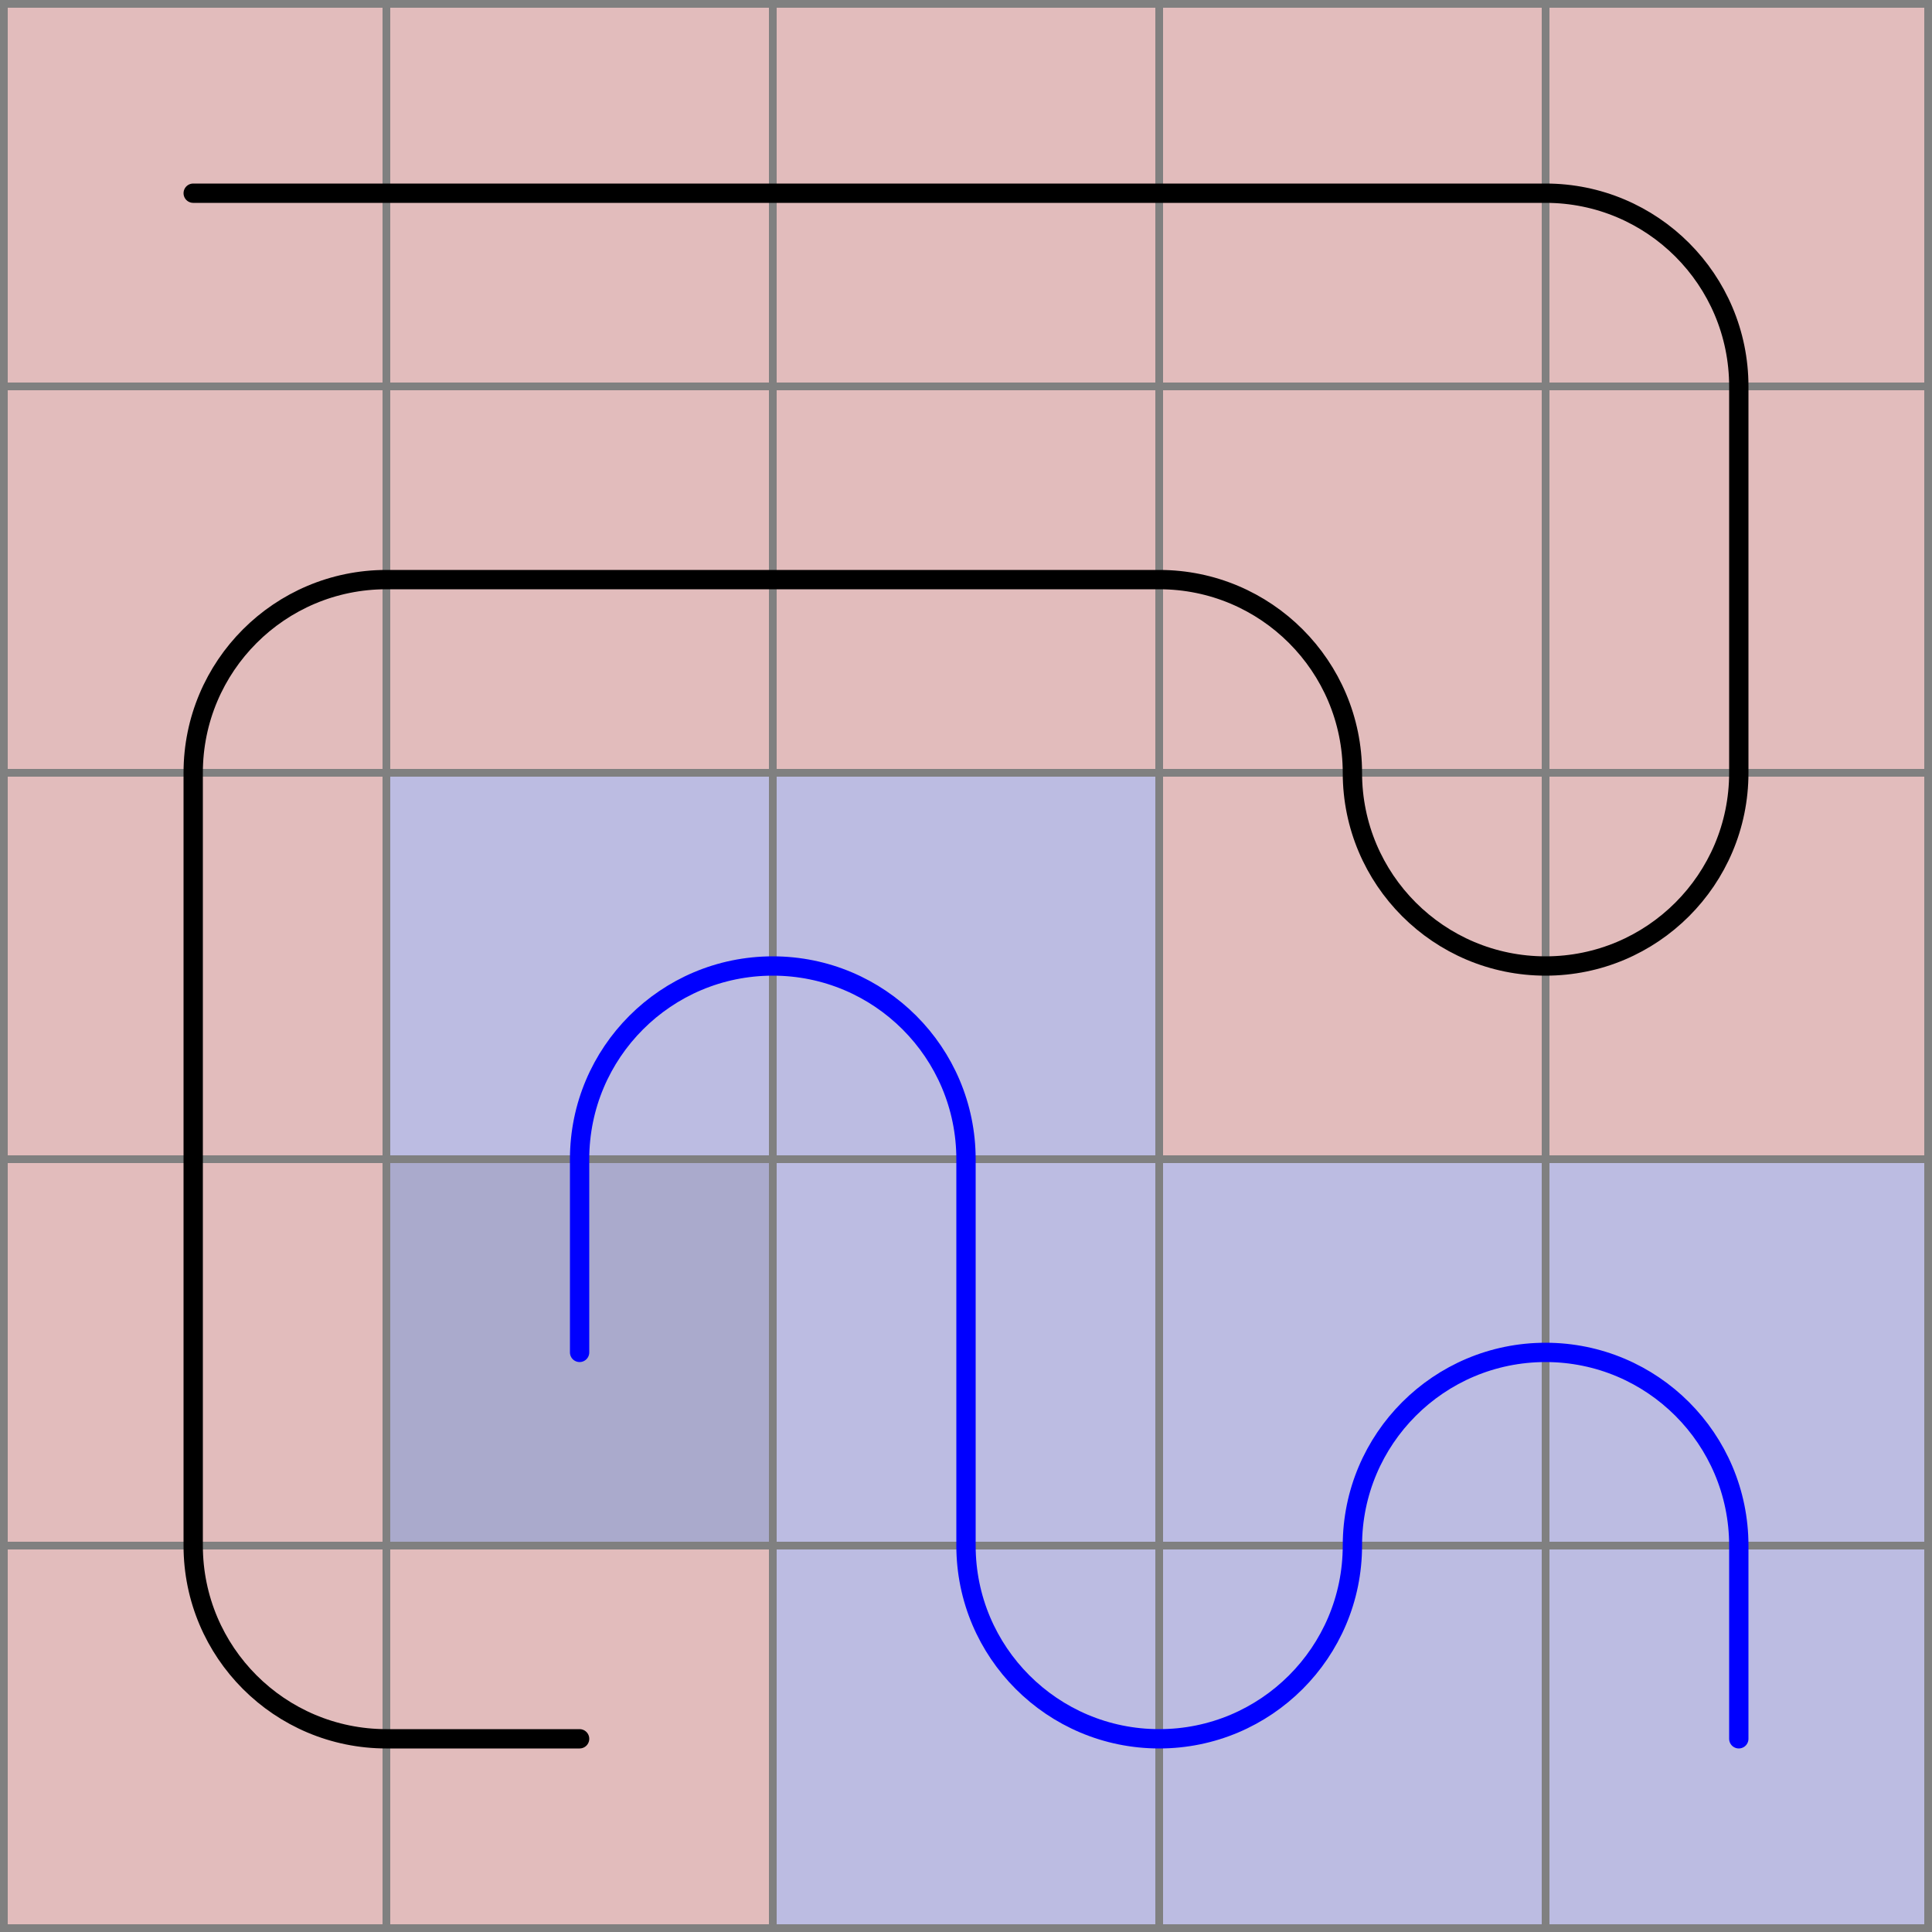
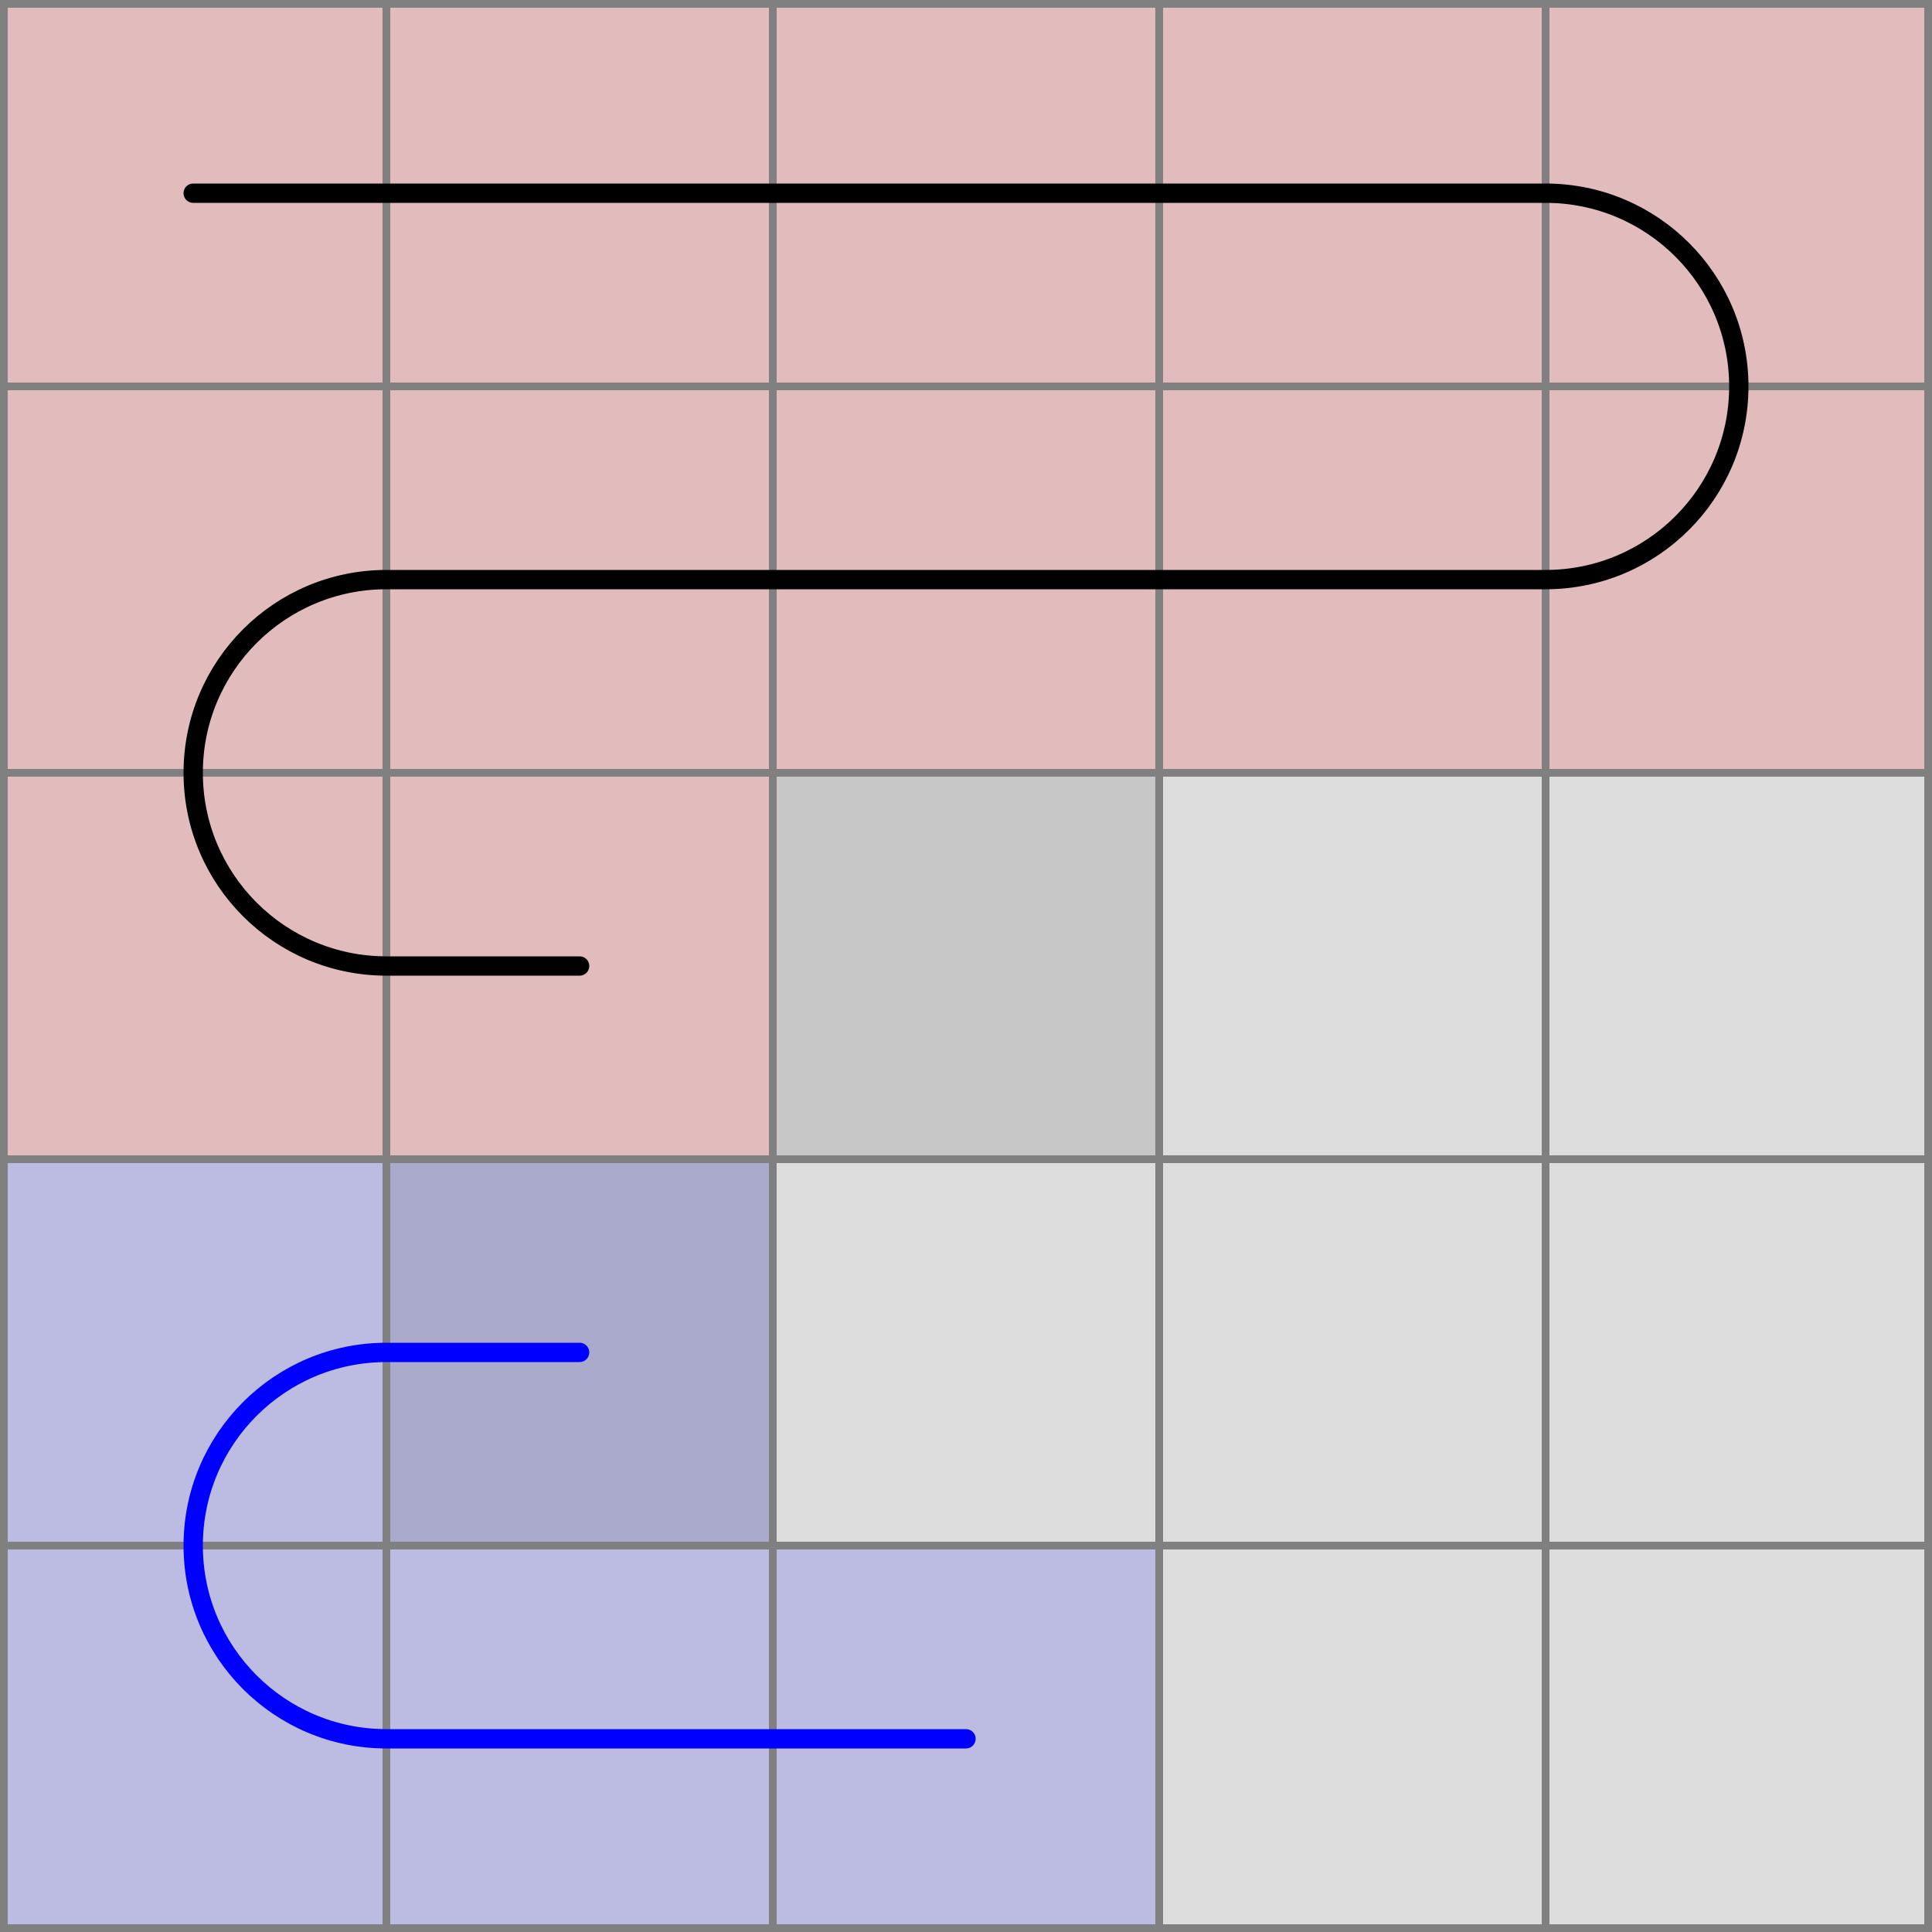
<svg xmlns="http://www.w3.org/2000/svg" viewBox="0 0 5 5">
  <path d="M0,0 h5 v5 h-5 z" fill="#dddddd" />
  <rect width="1" height="1" x="0" y="0" fill="#ff0000" fill-opacity="0.15" />
  <rect width="1" height="1" x="1" y="0" fill="#ff0000" fill-opacity="0.15" />
  <rect width="1" height="1" x="2" y="0" fill="#ff0000" fill-opacity="0.15" />
  <rect width="1" height="1" x="3" y="0" fill="#ff0000" fill-opacity="0.15" />
  <rect width="1" height="1" x="4" y="0" fill="#ff0000" fill-opacity="0.15" />
  <rect width="1" height="1" x="4" y="1" fill="#ff0000" fill-opacity="0.15" />
-   <rect width="1" height="1" x="4" y="2" fill="#ff0000" fill-opacity="0.15" />
-   <rect width="1" height="1" x="3" y="2" fill="#ff0000" fill-opacity="0.15" />
  <rect width="1" height="1" x="3" y="1" fill="#ff0000" fill-opacity="0.15" />
  <rect width="1" height="1" x="2" y="1" fill="#ff0000" fill-opacity="0.15" />
  <rect width="1" height="1" x="1" y="1" fill="#ff0000" fill-opacity="0.15" />
  <rect width="1" height="1" x="0" y="1" fill="#ff0000" fill-opacity="0.15" />
  <rect width="1" height="1" x="0" y="2" fill="#ff0000" fill-opacity="0.15" />
-   <rect width="1" height="1" x="0" y="3" fill="#ff0000" fill-opacity="0.15" />
-   <rect width="1" height="1" x="0" y="4" fill="#ff0000" fill-opacity="0.15" />
-   <rect width="1" height="1" x="1" y="4" fill="#ff0000" fill-opacity="0.15" />
+   <rect width="1" height="1" x="1" y="2" fill="#ff0000" fill-opacity="0.15" />
  <rect width="1" height="1" x="1" y="3" fill="#0000ff" fill-opacity="0.15" />
-   <rect width="1" height="1" x="1" y="2" fill="#0000ff" fill-opacity="0.15" />
-   <rect width="1" height="1" x="2" y="2" fill="#0000ff" fill-opacity="0.15" />
-   <rect width="1" height="1" x="2" y="3" fill="#0000ff" fill-opacity="0.15" />
+   <rect width="1" height="1" x="0" y="3" fill="#0000ff" fill-opacity="0.15" />
+   <rect width="1" height="1" x="0" y="4" fill="#0000ff" fill-opacity="0.15" />
+   <rect width="1" height="1" x="1" y="4" fill="#0000ff" fill-opacity="0.15" />
  <rect width="1" height="1" x="2" y="4" fill="#0000ff" fill-opacity="0.15" />
-   <rect width="1" height="1" x="3" y="4" fill="#0000ff" fill-opacity="0.15" />
-   <rect width="1" height="1" x="3" y="3" fill="#0000ff" fill-opacity="0.15" />
-   <rect width="1" height="1" x="4" y="3" fill="#0000ff" fill-opacity="0.15" />
-   <rect width="1" height="1" x="4" y="4" fill="#0000ff" fill-opacity="0.15" />
+   <rect width="1" height="1" x="2" y="2" fill="#000000" fill-opacity="0.1" />
  <rect width="1" height="1" x="1" y="3" fill="#000000" fill-opacity="0.1" />
  <path fill="transparent" stroke="gray" stroke-width="0.02" d="M 0.01 0 v 5" />
  <path fill="transparent" stroke="gray" stroke-width="0.02" d="M 0 0.01 h 5" />
  <path fill="transparent" stroke="gray" stroke-width="0.02" d="M 1 0 v 5" />
  <path fill="transparent" stroke="gray" stroke-width="0.02" d="M 0 1 h 5" />
  <path fill="transparent" stroke="gray" stroke-width="0.02" d="M 2 0 v 5" />
  <path fill="transparent" stroke="gray" stroke-width="0.02" d="M 0 2 h 5" />
  <path fill="transparent" stroke="gray" stroke-width="0.02" d="M 3 0 v 5" />
  <path fill="transparent" stroke="gray" stroke-width="0.02" d="M 0 3 h 5" />
  <path fill="transparent" stroke="gray" stroke-width="0.02" d="M 4 0 v 5" />
  <path fill="transparent" stroke="gray" stroke-width="0.02" d="M 0 4 h 5" />
  <path fill="transparent" stroke="gray" stroke-width="0.02" d="M 4.99 0 v 5" />
  <path fill="transparent" stroke="gray" stroke-width="0.02" d="M 0 4.99 h 5" />
-   <path d="M 0.5 0.5 L 1 0.5 L 2 0.5 L 3 0.5 L 4 0.5 A 0.5 0.5 0 0 1 4.5 1 L 4.5 2 A 0.5 0.5 0 0 1 4 2.5 A 0.5 0.5 0 0 1 3.5 2 A 0.5 0.5 0 0 0 3 1.5 L 2 1.5 L 1 1.5 A 0.5 0.5 0 0 0 0.5 2 L 0.5 3 L 0.5 4 A 0.5 0.5 0 0 0 1 4.5 L 1.5 4.5" fill="white" fill-opacity="0" stroke="black" stroke-width="0.05" stroke-linecap="round" />
-   <path d="M 1.5 3.5 L 1.5 3 A 0.5 0.5 0 0 1 2 2.5 A 0.5 0.5 0 0 1 2.5 3 L 2.5 4 A 0.5 0.5 0 0 0 3 4.5 A 0.5 0.5 0 0 0 3.5 4 A 0.5 0.5 0 0 1 4 3.5 A 0.5 0.5 0 0 1 4.5 4 L 4.5 4.5 " fill="white" fill-opacity="0" stroke="blue" stroke-width="0.05" stroke-linecap="round" />
+   <path d="M 0.5 0.5 L 1 0.5 L 2 0.5 L 3 0.5 L 4 0.5 A 0.5 0.5 0 0 1 4.5 1 A 0.5 0.5 0 0 1 4 1.5 L 3 1.5 L 2 1.5 L 1 1.5 A 0.5 0.5 0 0 0 0.5 2 A 0.5 0.5 0 0 0 1 2.5 L 1.5 2.5" fill="white" fill-opacity="0" stroke="black" stroke-width="0.05" stroke-linecap="round" />
+   <path d="M 1.5 3.5 L 1 3.5 A 0.5 0.5 0 0 0 0.5 4 A 0.5 0.5 0 0 0 1 4.5 L 2 4.5 L 2.5 4.5 " fill="white" fill-opacity="0" stroke="blue" stroke-width="0.05" stroke-linecap="round" />
</svg>
